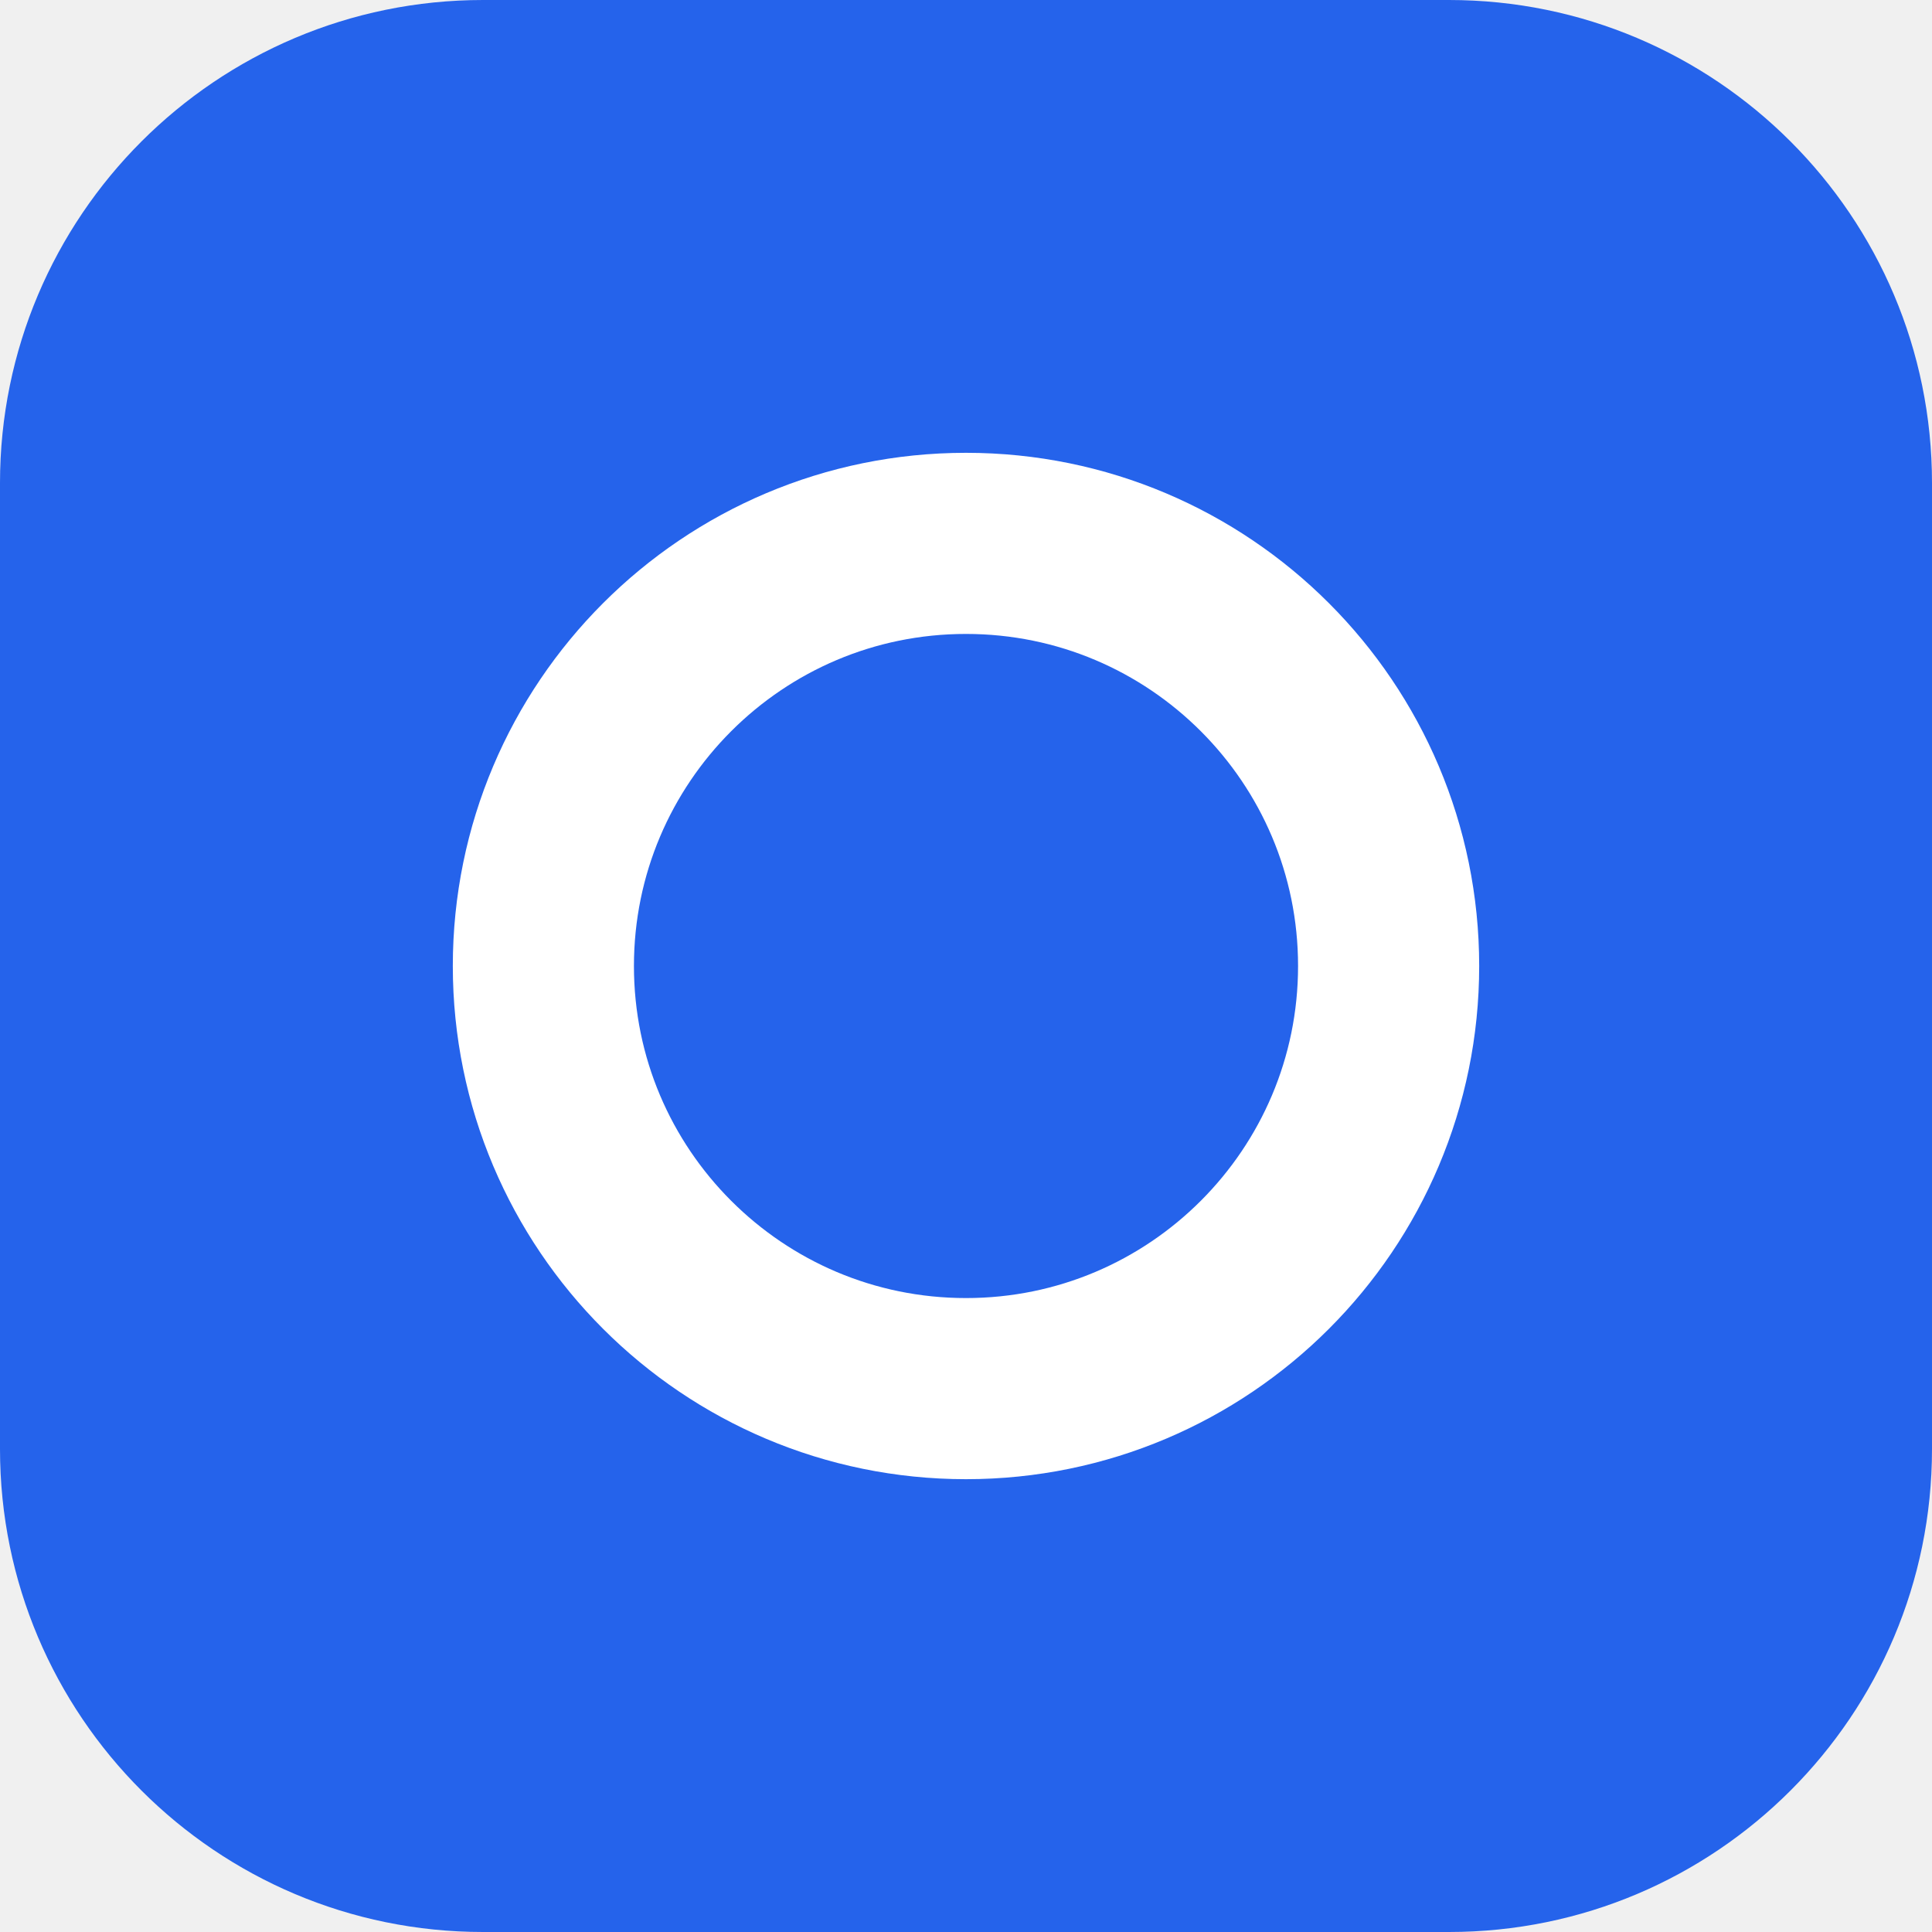
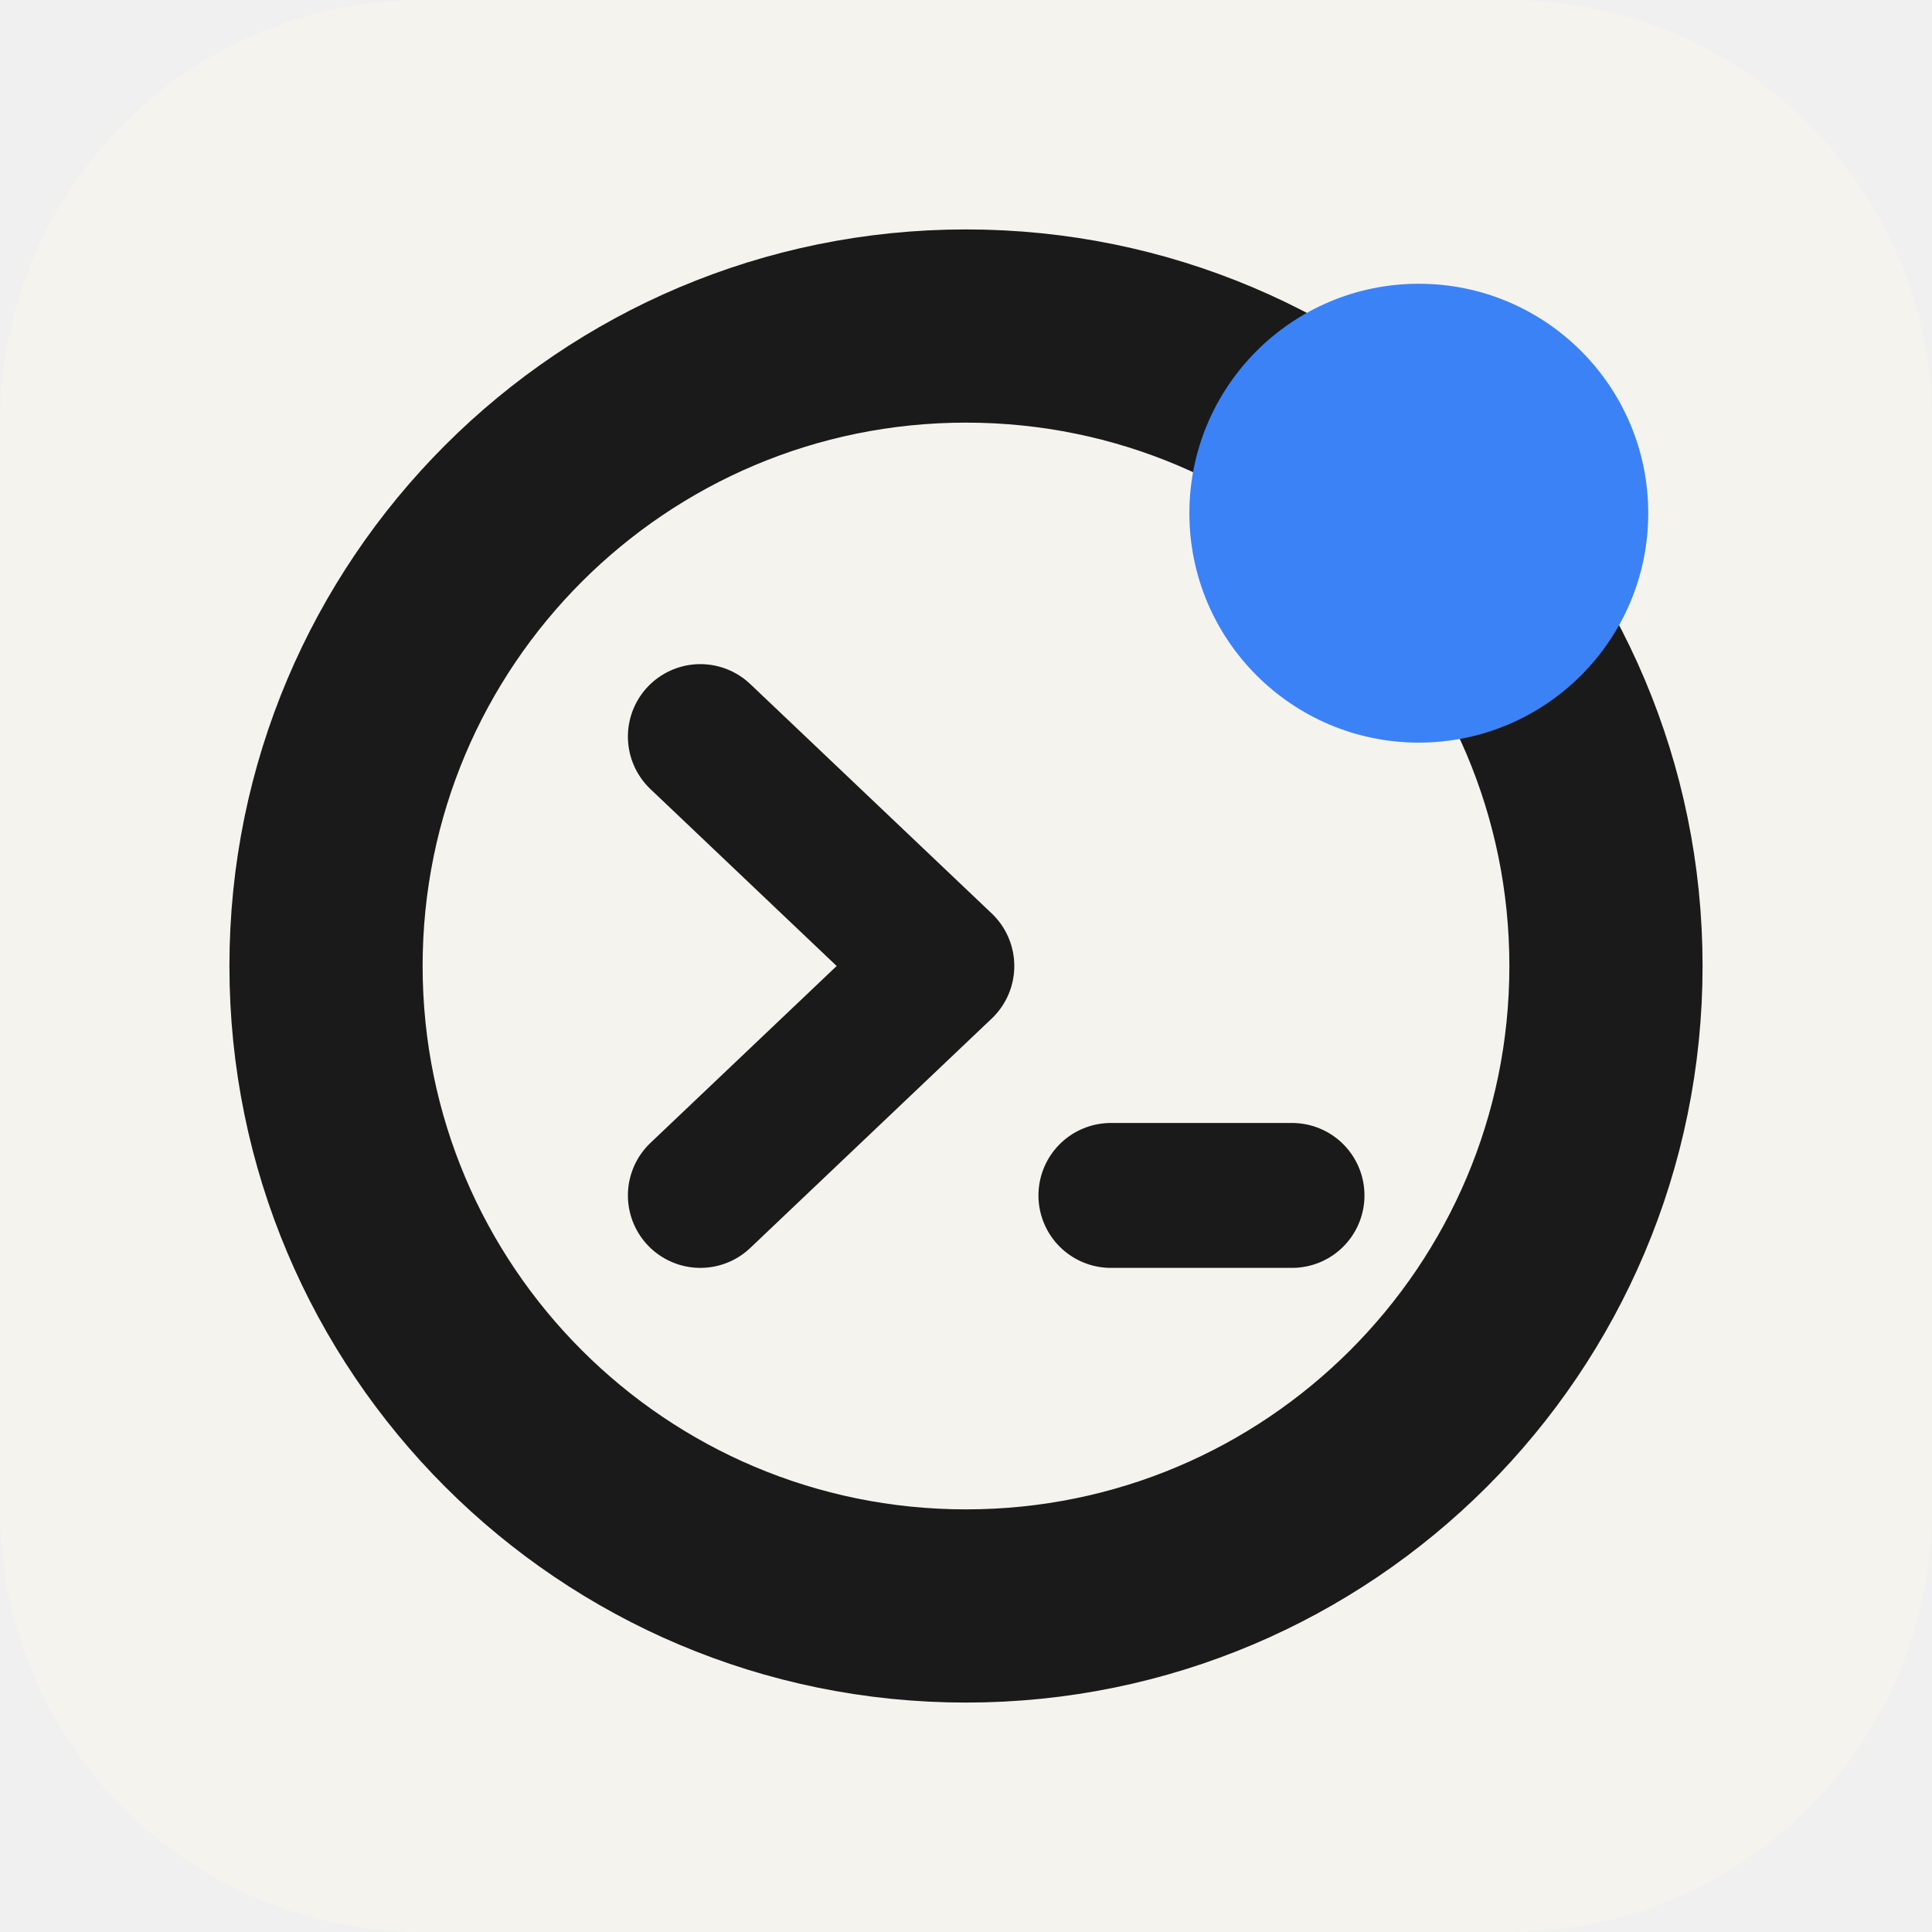
- <svg xmlns="http://www.w3.org/2000/svg" viewBox="0 0 32 32">
-   <rect width="32" height="32" rx="8" fill="#2563eb" />
-   <circle cx="16" cy="16" r="7" fill="none" stroke="#fff" stroke-width="3" />
+ <svg xmlns="http://www.w3.org/2000/svg" viewBox="0 0 32 32" role="img">
+   <style>.t{fill:#f4f3ee}.k{stroke:#1a1a1a;fill:none}.f{fill:#1a1a1a}.d{fill:#3b82f6}@media (prefers-color-scheme:dark){.t{fill:#101010}.k{stroke:#f4f3ee}.f{fill:#f4f3ee}.d{fill:#60a5fa}}</style>
+   <rect class="t" width="32" height="32" rx="7" />
+   <circle class="k" cx="16" cy="16" r="10.6" stroke-width="3.2" />
+   <polyline class="k" points="11.6,12.2 15.6,16 11.6,19.8" stroke-width="2.4" stroke-linecap="round" stroke-linejoin="round" />
+   <line class="k" x1="18.4" y1="19.8" x2="21.4" y2="19.8" stroke-width="2.4" stroke-linecap="round" />
+   <circle class="d" cx="23.50" cy="8.50" r="3.8" />
</svg>
